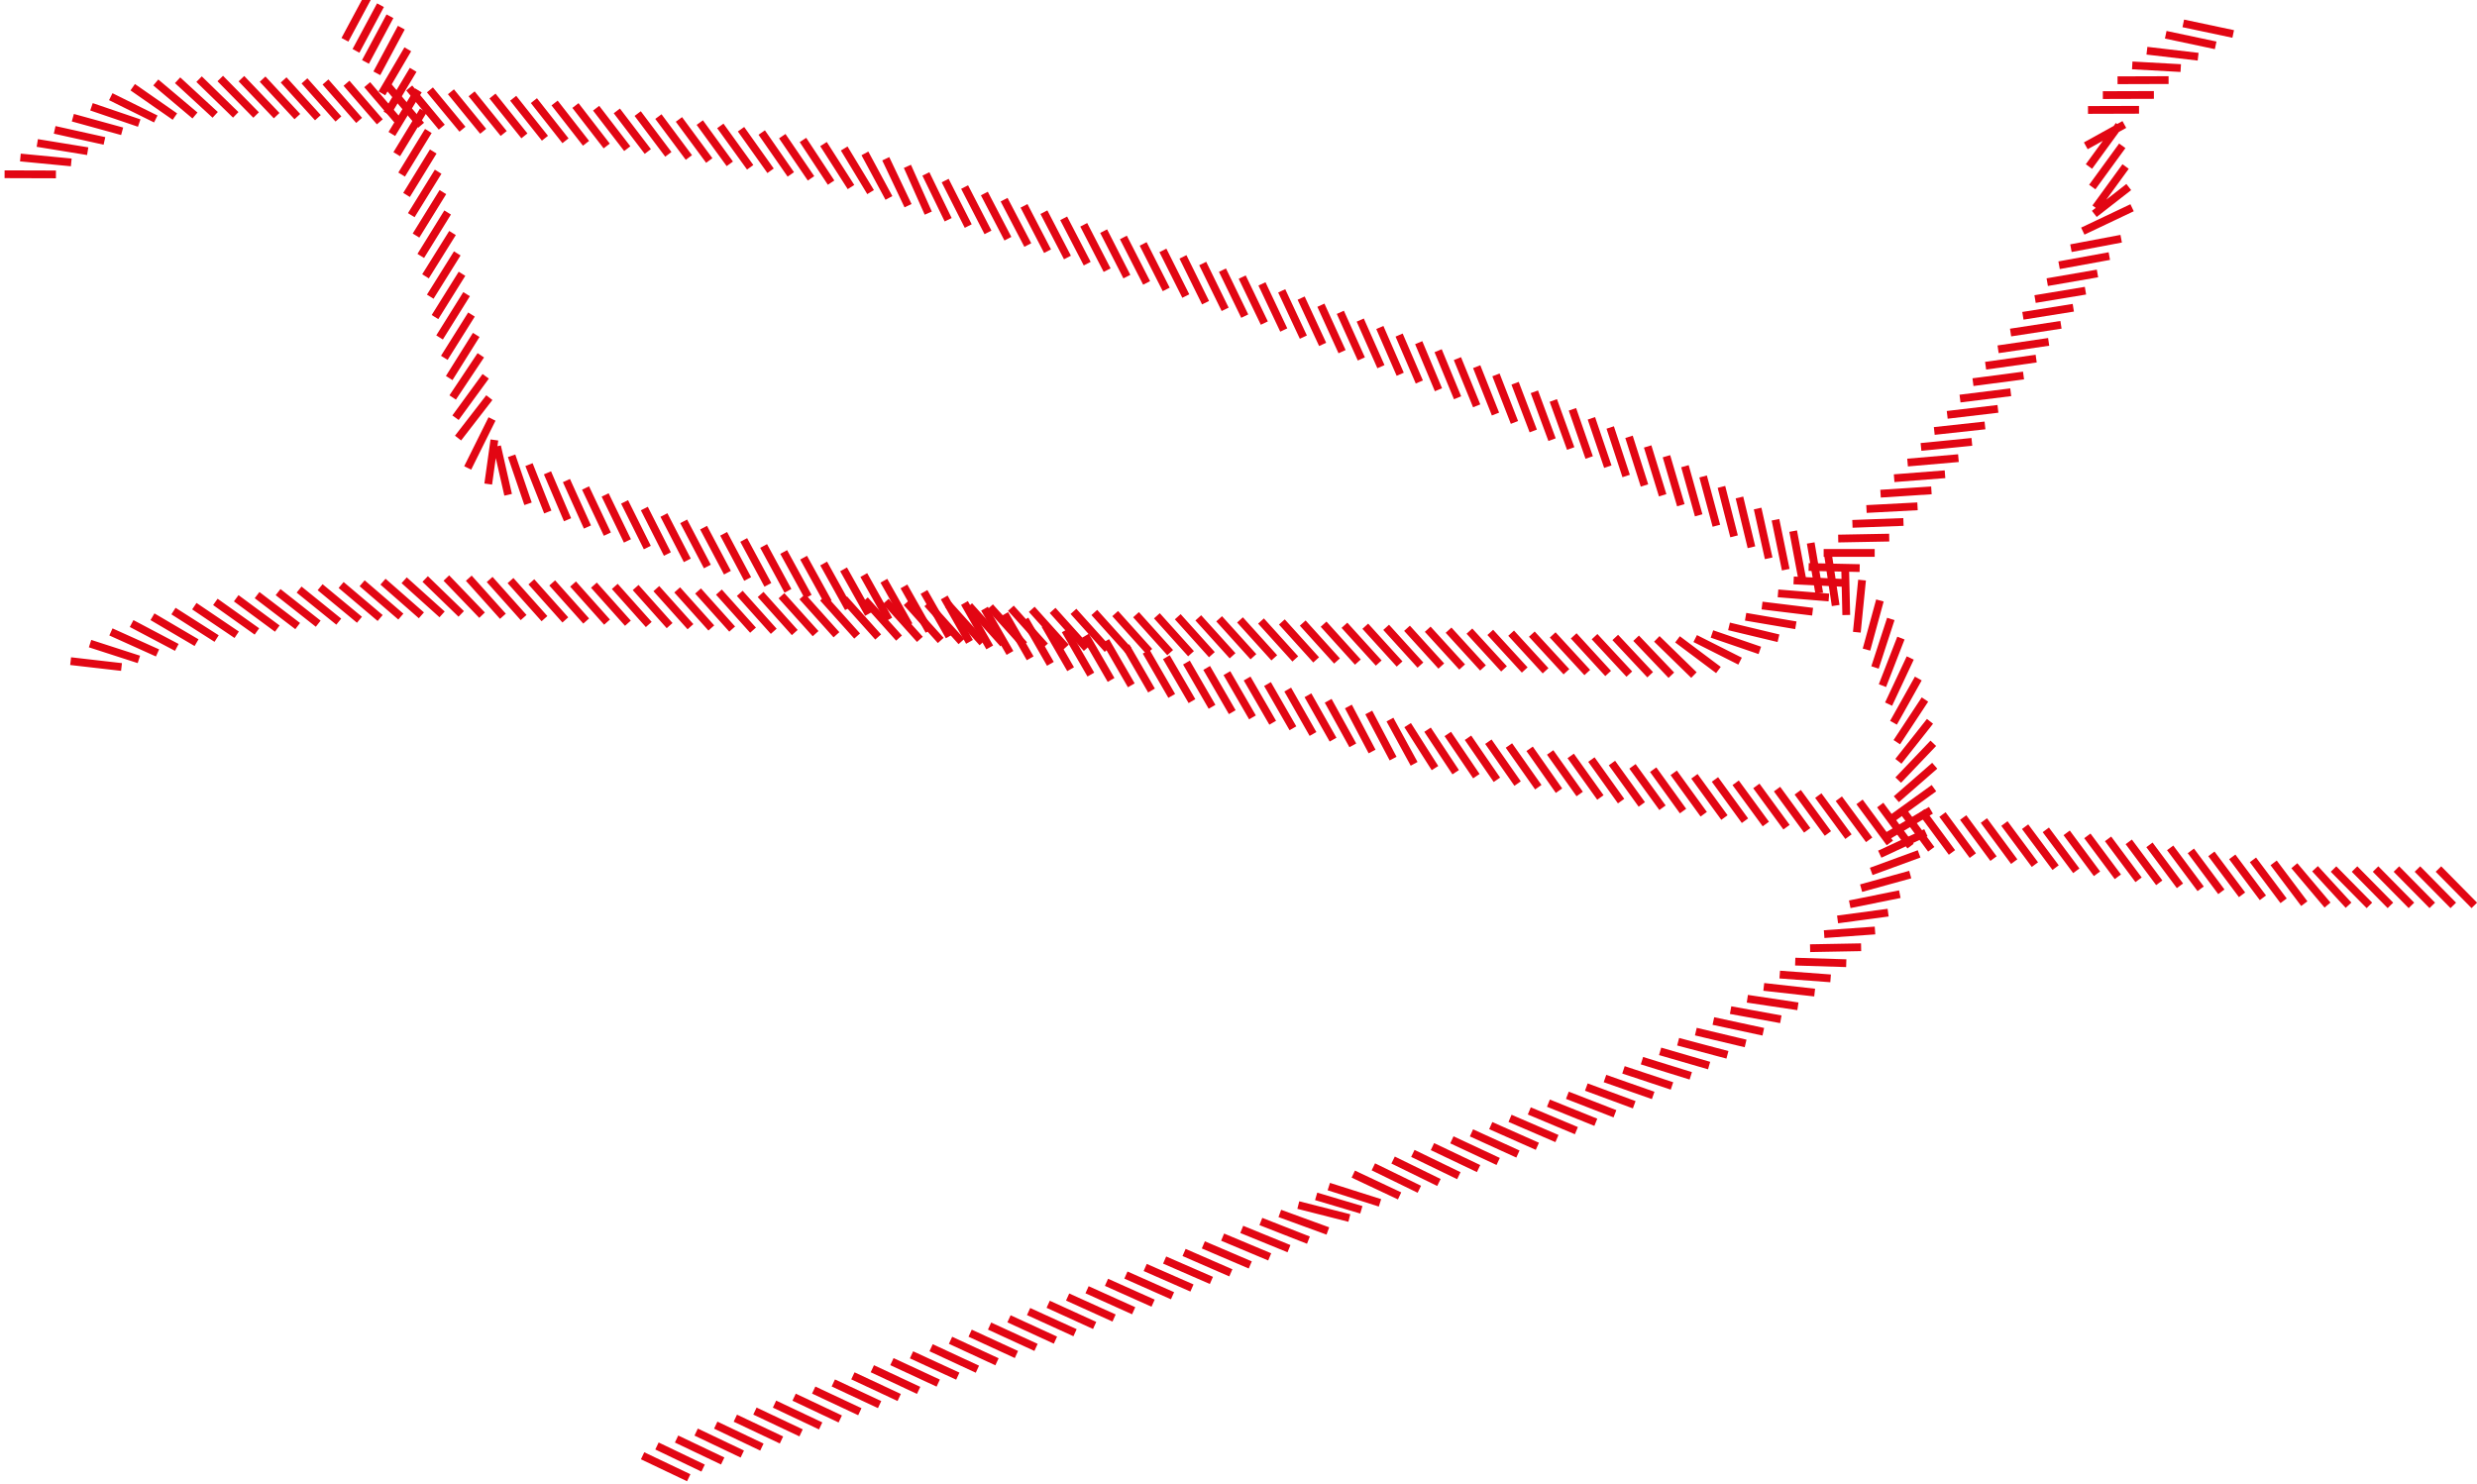
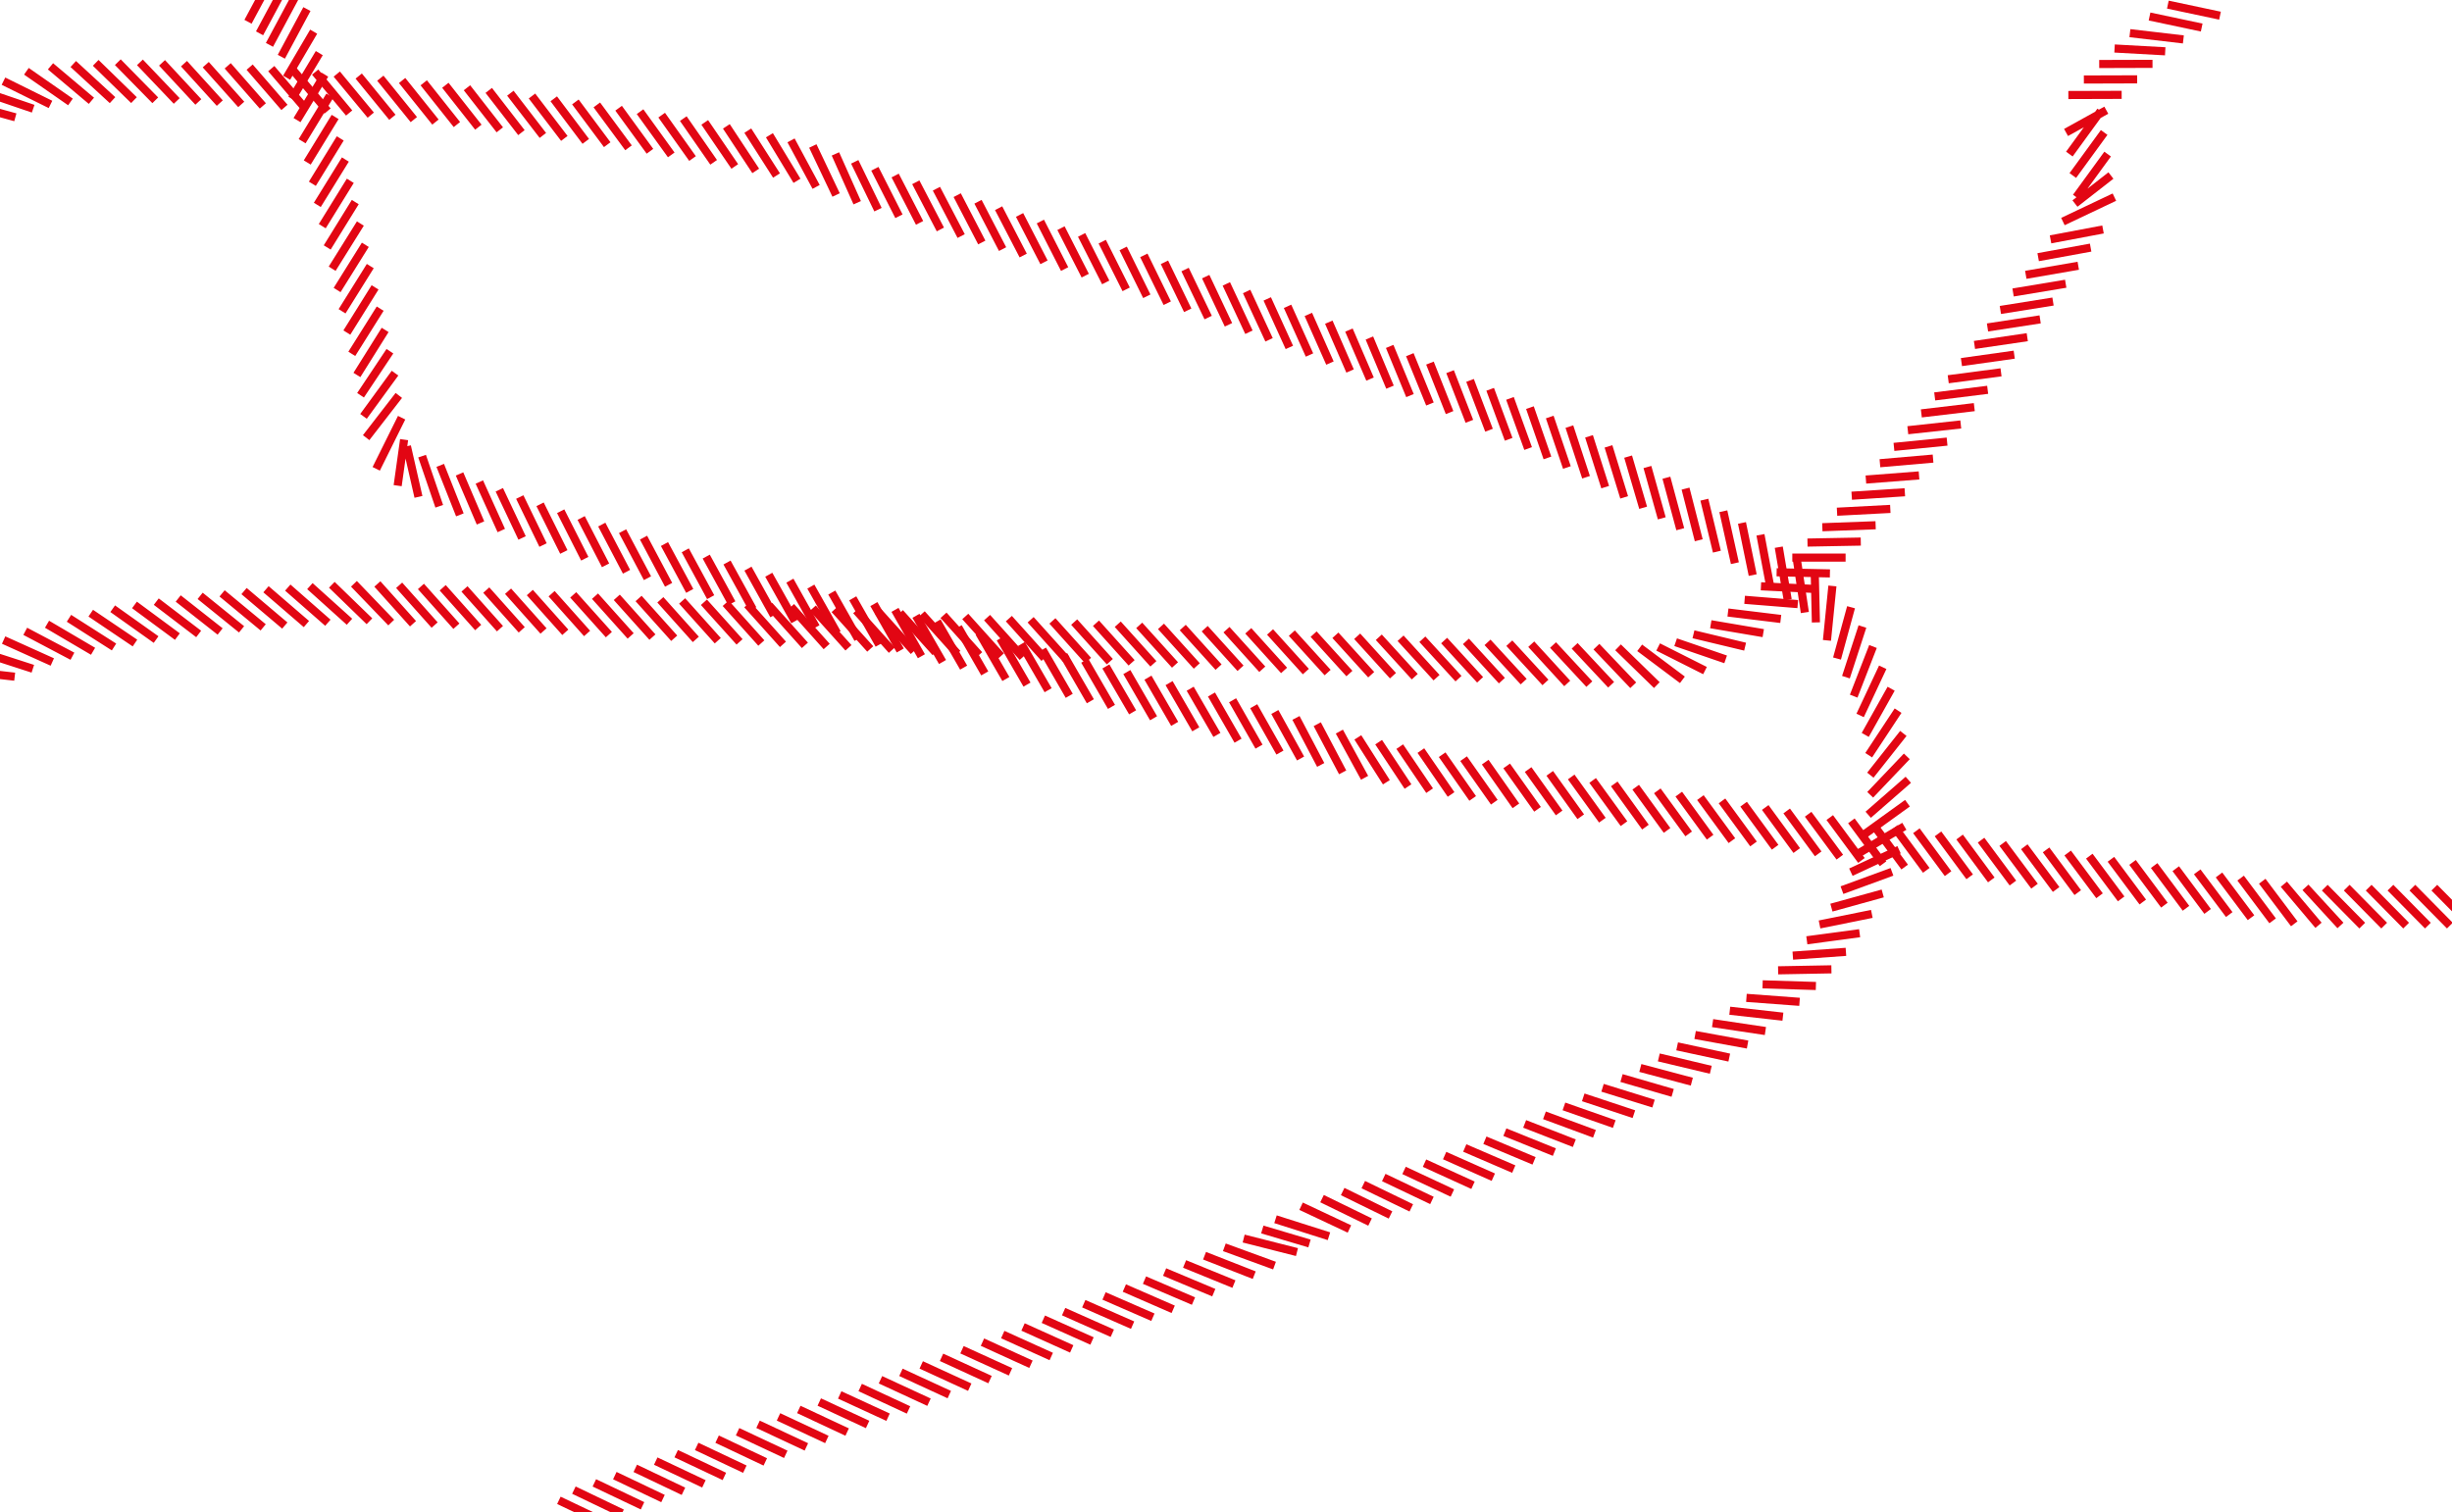
- <svg xmlns="http://www.w3.org/2000/svg" xmlns:xlink="http://www.w3.org/1999/xlink" version="1.1" id="Leute" x="0px" y="0px" viewBox="0 0 1567.7 939.1" style="enable-background:new 0 0 1567.7 939.1;" xml:space="preserve">
+ <svg xmlns="http://www.w3.org/2000/svg" xmlns:xlink="http://www.w3.org/1999/xlink" version="1.1" id="Leute" x="0px" y="0px" viewBox="0 0 1486 916" style="enable-background:new 0 0 1486 916;" xml:space="preserve">
  <style type="text/css">
	.st0{clip-path:url(#SVGID_2_);}
	.st1{fill:none;stroke:#E20613;stroke-width:4.92;}
</style>
  <g>
    <g>
-       <defs>
-         <rect id="SVGID_1_" width="1567.7" height="939.1" />
-       </defs>
-       <clipPath id="SVGID_2_">
-         <use xlink:href="#SVGID_1_" style="overflow:visible;" />
-       </clipPath>
-       <g class="st0">
-         <path class="st1" d="M35.4,110.4l-32.5-0.1 M45.1,102.8l-32.2-3.1 M55.5,95.7l-31.9-5.2 M66.1,89.2l-31.5-7 M77.3,83.1l-31.2-8.6      M88.1,77.9L57.9,67.6 M98.6,75.3L70.1,61.2 M110.7,73.8L84,55.2 M123.4,73.1L98.6,52.2 M136.2,72.7l-23.8-21.9 M149.2,72.7     L126,50.1 M162.1,72.8l-22.7-23.1 M175.1,73.2l-22.3-23.4 M188.2,73.8l-22-23.7 M201.2,74.5l-21.7-23.9 M214.2,75.3l-21.5-24.1      M227.3,76.2L206,51.9 M240.4,77.1l-21.1-24.4 M253.4,78.2l-21-24.6 M266.5,79.3l-20.8-24.7 M279.6,80.5L259,55.7 M292.7,81.8     l-20.6-24.9 M305.8,83.1l-20.4-25 M318.8,84.5l-20.3-25.1 M331.9,86l-20.2-25.2 M344.9,87.5l-20.1-25.3 M357.9,89.1l-20-25.4      M370.9,90.7L351,65.2 M384,92.4l-19.8-25.6 M397,94.1l-19.7-25.6 M410,95.9l-19.6-25.7 M423,97.7l-19.4-25.8 M436,99.7     l-19.3-25.9 M448.9,101.6l-19.2-26 M461.9,103.7l-19-26.1 M474.8,105.9l-18.9-26.2 M487.7,108.1L469,81.8 M500.5,110.4     l-18.4-26.5 M513.3,112.9l-18.2-26.7 M526,115.6l-17.8-27 M538.6,118.4l-17.4-27.2 M551,121.6L534.3,94 M562.6,125.3l-15.2-28.2      M574.7,130.2l-14.1-29.7 M587.5,134.9l-13.2-29.6 M600.1,139.1l-14.1-29 M612.8,143.1l-14.6-28.8 M625.3,147.1l-14.8-28.7      M637.9,151.1L623,122.5 M650.5,155.1l-15-28.7 M663,159l-14.9-28.7 M675.6,163l-14.9-28.7 M688.1,166.9l-14.9-28.7 M700.7,171     l-14.8-28.7 M713.2,175.1l-14.7-28.8 M725.7,179.1L711,150.3 M738.1,183.2l-14.6-28.8 M750.5,187.4L736,158.5 M763,191.6     l-14.3-29 M775.4,195.8l-14.2-29 M787.8,200.1L773.7,171 M800.2,204.5l-14-29.1 M812.5,208.9l-13.8-29.2 M824.9,213.4l-13.7-29.3      M837.1,218l-13.6-29.3 M849.4,222.6L836,193.2 M861.6,227.2l-13.3-29.5 M874,232.1l-13.1-29.5 M886.2,236.9l-12.9-29.6      M898.3,241.8l-12.8-29.7 M910.4,246.7l-12.5-29.8 M922.5,251.8L910.2,222 M934.6,256.9L922.4,227 M946.5,262.1l-11.9-30      M958.5,267.4l-11.7-30.1 M970.4,272.8l-11.5-30.2 M982.3,278.3L971.1,248 M994.1,283.9l-11-30.4 M1005.8,289.6l-10.6-30.5      M1017.6,295.4l-10.4-30.6 M1029.2,301.3l-10.1-30.7 M1040.8,307.3l-9.8-30.8 M1052.3,313.5l-9.5-30.9 M1063.8,319.8l-9.1-31      M1075.1,326.2l-8.7-31.1 M1086.3,332.8l-8.4-31.2 M1097.5,339.5l-8-31.3 M1108.5,346.4l-7.6-31.5 M1119.4,353.4l-7-31.5      M1130.2,360.6l-6.5-31.6 M1140.9,368l-6-31.8 M1151.4,375.5l-5.4-31.8 M1161.8,383.3l-4.8-31.9 M1168.5,389.3l-0.7-30.1      M1175.2,400.2l3.3-33 M1181.3,411.2l8.5-31.1 M1186.7,422.5l10-30.7 M1191.4,434l11.7-30.1 M1195.3,445.7l13.7-29.2      M1198.4,457.5l15.7-28 M1200.5,469.8l17.8-27 M1201.5,481.9l20-25.3 M1201.4,493.8l22.2-23.3 M1200.2,505.9l24.3-21.2      M1197.8,517.8l26.2-18.9 M1194.3,529.3l27.8-16.4 M1189.7,540.7l29.2-13.6 M1184.3,551.6l30.3-11.1 M1177.9,562.2l31.1-8.6      M1170.7,572.4l31.7-6.4 M1163,582l32-4.3 M1154.5,591.3l32.2-2.3 M1145.6,600.2l32.3-0.6 M1136.2,608.7l32.3,1 M1126.4,616.9     l32.2,2.4 M1116.3,624.7l32.2,3.6 M1105.9,632.2l32,4.8 M1095.3,639.4l31.8,5.8 M1084.4,646.3l31.6,6.8 M1073.3,653l31.5,7.5      M1062.1,659.4l31.2,8.3 M1050.7,665.5l31,9 M1039.2,671.4l30.9,9.6 M1027.5,677.2l30.7,10.2 M1015.8,682.7l30.5,10.7      M1004,688.1l30.3,11.2 M992,693.3l30.1,11.7 M980,698.3l30,12.1 M967.9,703.2l29.8,12.5 M955.7,707.9l29.7,12.8 M943.5,712.5     l29.5,13.1 M931.3,717.1l29.4,13.4 M918.9,721.5l29.3,13.7 M906.6,725.8l29.2,13.9 M894.2,730.1l29.1,14.1 M881.7,734.3l29,14.2      M869.2,738.6l29.1,14.2 M856.5,743.2l29.3,13.8 M841,751.1l32.4,10.3 M833,757.3l28.6,8.5 M821.7,762.8L854,771 M810,768.1     l30.4,11.1 M798,773.2l30.1,11.8 M785.9,778.2l29.9,12.2 M773.8,783.1l29.8,12.5 M761.6,788l29.7,12.7 M749.4,792.8l29.6,12.9      M737.1,797.6l29.6,12.9 M724.8,802.3l29.6,13 M712.6,807.1l29.5,13.1 M700.3,811.7l29.5,13.2 M688,816.4l29.5,13.3 M675.7,821     l29.4,13.3 M663.4,825.6l29.4,13.4 M651,830.2l29.4,13.4 M638.6,834.8l29.4,13.5 M626.3,839.4l29.4,13.5 M614,843.9l29.3,13.5      M601.6,848.4L631,862 M589.3,853.1l29.3,13.6 M576.9,857.6l29.3,13.5 M564.5,861.9l29.3,13.6 M552.1,866.4l29.3,13.7      M539.8,870.9l29.3,13.7 M527.4,875.4l29.3,13.7 M515,879.9l29.2,13.7 M502.6,884.4l29.2,13.8 M490.2,888.8l29.2,13.8      M477.8,893.2L507,907 M465.4,897.7l29.2,13.8 M453,902.1l29.2,13.9 M440.6,906.5l29.2,13.9 M428.2,910.9l29.2,13.9 M415.8,915.3     l29.2,14 M406.7,921.5l29.2,13.9" />
-         <path class="st1" d="M238.5,46.4L254,17.5 M241.7,59.1l16.4-27.9 M244.9,71.9l16.6-27.7 M248,84.8l16.8-27.6 M251.1,97.6     L267.9,70 M254.2,110.5l16.9-27.6 M257.3,123.4l16.9-27.5 M260.3,136.2l17-27.5 M263.3,149.1l17-27.5 M266.3,162l17-27.5      M269.3,174.9l17.1-27.4 M272.3,187.8l17.1-27.4 M275.3,200.7l17.1-27.4 M278.2,213.6l17.1-27.4 M281.2,226.5l17.2-27.4      M284.3,239.3l17.1-27.3 M286.5,251.6l17.8-26.7 M288.3,264.4l19.1-26.2 M289.9,277.3l19.8-25.6 M296,296.2l15.4-31 M309,306.4     l3.9-27.9 M321.6,313.2l-7-30.7 M334.2,318.9l-10.4-30.4 M346.7,324.1l-11.9-30 M359.2,329l-12.7-29.7 M371.8,333.6l-13.3-29.4      M384.4,338.1l-13.8-29.2 M397.1,342.4L383,313.3 M409.7,346.6l-14.4-28.9 M422.4,350.7l-14.6-28.8 M435,354.7L420.2,326      M447.7,358.6l-15-28.6 M460.4,362.5L445.3,334 M473.2,366.5L458,337.9 M486,370.2l-15.3-28.4 M498.7,374l-15.4-28.4      M511.5,377.7L496,349.4 M524.2,381.3L508.6,353 M537,385l-15.7-28.3 M549.7,388.6l-15.8-28.2 M562.5,392.2L546.7,364      M575.3,395.8l-15.9-28.2 M588,399.3l-15.9-28.1 M600.8,402.8l-16-28.1 M613.6,406.3l-16-28.1 M626.4,409.8l-16-28.1      M639.2,413.3l-16.1-28 M652,416.7l-16.1-28 M664.8,420.2l-16.1-28 M677.6,423.6l-16.2-28 M690.4,427l-16.2-28 M703.2,430.4     l-16.2-28 M716,433.8l-16.2-28 M728.8,437.1l-16.2-28 M741.6,440.5l-16.2-28 M754.4,443.8L738.2,416 M767.1,447.4l-16.2-28      M779.9,450.8l-16.2-28 M792.7,454.1l-16.2-28 M805.5,457.5l-16.2-28 M818.3,461l-16.1-28 M831,464.6l-16-28.1 M843.7,468.2     l-15.9-28.1 M856.2,471.8l-15.6-28.2 M868.4,475.7l-15-28.5 M881.7,480.2L866.3,451 M895,483.5l-15.3-28 M908.2,486.2L890.9,459      M921.3,488.8l-17.8-26.9 M934.4,491.3l-18.1-26.7 M947.4,493.6L929.1,467 M960.5,496L942,469.5 M973.6,498.3L955,471.9      M986.7,500.5L968.1,474 M999.8,502.6l-18.7-26.3 M1012.9,504.8l-18.8-26.3 M1026,507.1l-18.8-26.3 M1039.1,509.2l-18.9-26.2      M1052.2,511.3l-19-26.2 M1065.2,513.4l-18.9-26.2 M1078.3,515.4l-19-26.2 M1091.4,517.5l-19-26.1 M1104.4,519.5l-19-26.1      M1117.6,521.6l-19.1-26.1 M1130.7,523.6l-19.1-26.1 M1143.8,525.6l-19.1-26.1 M1156.9,527.6l-19.1-26.1 M1169.9,529.6l-19.1-26      M1183,531.6l-19.2-26 M1196.1,533.6l-19.2-26 M1209.2,535.6l-19.2-26 M1222.3,537.6l-19.2-26 M1235.4,539.6l-19.2-26      M1248.6,541.6l-19.2-26 M1261.7,543.5l-19.2-26 M1274.8,545.4l-19.2-26 M1287.9,547.3l-19.3-26 M1301,549.2l-19.3-25.9      M1314.1,551.2l-19.3-25.9 M1327.2,553.1l-19.2-25.9 M1340.4,555l-19.3-25.9 M1353.5,556.9l-19.3-25.9 M1366.6,558.8l-19.3-25.9      M1379.7,560.7l-19.3-25.9 M1392.8,562.6l-19.3-25.9 M1405.9,564.5l-19.3-25.9 M1419,566.4l-19.4-25.9 M1432.2,568.3l-19.4-25.9      M1445.3,570.2l-19.4-25.9 M1458.4,572l-19.4-25.8 M1473.1,572.9l-21-24.9 M1486.4,573l-21.2-23.1 M1499.6,573.1l-22.7-23      M1512.9,573.1l-22.7-23 M1526.2,573.1l-22.7-23 M1539.4,573.1l-22.7-23 M1552.7,573.1l-22.7-23 M1566,573.1l-22.7-23      M231.3,39.2l15.5-28.9 M225.3,32.2l15.5-28.9 M218.3,25.2l15.5-28.9" />
-         <path class="st1" d="M76.9,422.2l-32.2-3.7 M87.9,417.4l-30.9-10 M99.7,413.3L70.2,400 M111.9,409.8l-28.6-15.1 M124.4,406.8     l-27.9-16.4 M137.1,404.2l-27.3-17.4 M149.8,401.8L123,383.7 M162.6,399.7L136.3,381 M175.5,397.9l-26-19.2 M188.4,396.3     l-25.7-19.6 M201.4,394.8l-25.4-20 M214.4,393.5l-25.1-20.3 M227.5,392.3l-24.9-20.6 M240.6,391.2l-24.7-20.9 M253.7,390.3     l-24.5-21.1 M266.7,389.5l-24.3-21.3 M279.8,388.9l-24-21.6 M291.9,388.6l-22.8-22.1 M305.1,389.4l-22.6-23.5 M318.3,390.1     L296.7,366 M331.4,390.9l-21.5-24.1 M344.6,391.6l-21.5-24.1 M357.8,392.4l-21.5-24.1 M371,393.1L349.5,369 M384.2,393.8     l-21.5-24.1 M397.4,394.5l-21.5-24.1 M410.6,395.3l-21.5-24.1 M423.8,396l-21.5-24.1 M437,396.7l-21.6-24.1 M450.2,397.5     l-21.6-24.1 M463.4,398.2l-21.6-24.1 M476.6,398.9L455,374.8 M489.7,399.6l-21.5-24 M503,400.4l-21.6-24.1 M516.2,401.1l-21.6-24      M529.4,401.8l-21.6-24.1 M542.5,402.6l-21.6-24.1 M555.8,403.2l-21.6-24.1 M569,403.9l-21.6-24.1 M582.2,404.7l-21.6-24      M595.4,405.4l-21.6-24 M608.5,406.1l-21.6-24 M621.8,406.8l-21.6-24 M635,407.5l-21.6-24 M648.2,408.2l-21.6-24 M661.4,409     l-21.6-24 M674.6,409.7l-21.6-24 M687.8,410.4l-21.6-24 M701,411l-21.6-24 M714.2,411.7l-21.6-24 M727.4,412.4l-21.6-24      M740.6,413.1l-21.6-24 M753.8,413.8l-21.6-24 M767,414.4l-21.6-24 M780.1,415.1l-21.7-24 M793.3,415.7l-21.7-24 M806.5,416.4     l-21.7-24 M819.8,417.1l-21.7-24 M833,417.7l-21.7-24 M846.2,418.4l-21.7-24 M859.4,419.1l-21.7-24 M872.6,419.7l-21.7-23.9      M885.8,420.3l-21.7-23.9 M899,421l-21.7-23.9 M912.2,421.6l-21.7-23.9 M925.4,422.2l-21.8-23.9 M938.6,422.8l-21.8-23.9      M951.9,423.4L930,399.5 M965,424.1l-21.8-23.8 M978.2,424.6l-21.8-23.8 M991.4,425.2l-21.9-23.8 M1004.6,425.7l-21.9-23.8      M1017.8,426.3L996,402.5 M1031.2,426.7l-22-23.7 M1044.4,427.1l-22.1-23.6 M1057.8,427.4l-22.3-23.4 M1072.1,427.3l-23.5-22.9      M1087.6,424.1l-25.9-19.4 M1101.3,418.5l-28.4-14.3 M1113.8,411.7l-30.3-10.4 M1125.6,404l-31.3-7.5 M1136.6,395.8l-31.8-5.4      M1147.2,387.2l-32-3.9 M1157.5,378.2l-32.2-2.6 M1167.4,369l-32.2-1.6 M1177,359.6l-32.3-0.7 M1186.5,350h-32.3 M1195.7,340.3     l-32.3,0.6 M1204.7,330.4l-32.3,1.2 M1213.6,320.5l-32.3,1.7 M1222.4,310.4l-32.2,2.1 M1231,300.2l-32.2,2.5 M1239.5,290     l-32.2,2.8 M1248,279.7l-32.2,3.2 M1256.3,269.3l-32.1,3.5 M1264.5,258.8l-32.1,3.8 M1272.6,248.3l-32.1,4 M1280.7,237.7l-32,4.2      M1288.7,227l-32,4.5 M1296.6,216.4l-32,4.7 M1304.4,205.6l-31.9,4.9 M1312.2,194.8l-31.9,5.1 M1319.9,184l-31.9,5.3      M1327.5,173.1l-31.8,5.5 M1335,162.1l-31.8,5.8 M1342.5,151.1l-31.8,6 M1349.4,131.5l-31.2,14.8 M1347.3,118.4l-21.8,17      M1345.3,105.4l-19,26.1 M1343.2,92.3l-19,26.1 M1341.1,79.3l-19,26.1 M1344.5,78.8l-24.4,13.5 M1353.8,69.5l-32.3,0.1      M1363.2,60.1l-32.3,0.1 M1372.5,50.7l-32.3,0.1 M1380.2,43.1l-30.7-1.7 M1391.2,35.9l-32.4-3.8 M1402.3,28.7l-31.6-6.7      M1413.4,21.5l-31.6-6.7" />
+       <g>
+         <defs>
+           <rect id="SVGID_1_" x="-68" y="-12" width="1567.7" height="939.1" />
+         </defs>
+         <clipPath id="SVGID_2_">
+           <use xlink:href="#SVGID_1_" style="overflow:visible;" />
+         </clipPath>
+         <g class="st0">
+           <path class="st1" d="M-32.6,98.4l-32.5-0.1 M-22.9,90.8l-32.2-3.1 M-12.5,83.7l-31.9-5.2 M-1.9,77.2l-31.5-7 M9.3,71.1      l-31.2-8.6 M20.1,65.9l-30.2-10.3 M30.6,63.3L2.1,49.2 M42.7,61.8L16,43.2 M55.4,61.1L30.6,40.2 M68.2,60.7L44.4,38.8       M81.2,60.7L58,38.1 M94.1,60.8L71.4,37.7 M107.1,61.2L84.8,37.8 M120.2,61.8l-22-23.7 M133.2,62.5l-21.7-23.9 M146.2,63.3      l-21.5-24.1 M159.3,64.2L138,39.9 M172.4,65.1l-21.1-24.4 M185.4,66.2l-21-24.6 M198.5,67.3l-20.8-24.7 M211.6,68.5L191,43.7       M224.7,69.8l-20.6-24.9 M237.8,71.1l-20.4-25 M250.8,72.5l-20.3-25.1 M263.9,74l-20.2-25.2 M276.9,75.5l-20.1-25.3 M289.9,77.1      l-20-25.4 M302.9,78.7L283,53.2 M316,80.4l-19.8-25.6 M329,82.1l-19.7-25.6 M342,83.9l-19.6-25.7 M355,85.7l-19.4-25.8       M368,87.7l-19.3-25.9 M380.9,89.6l-19.2-26 M393.9,91.7l-19-26.1 M406.8,93.9l-18.9-26.2 M419.7,96.1L401,69.8 M432.5,98.4      l-18.4-26.5 M445.3,100.9l-18.2-26.7 M458,103.6l-17.8-27 M470.6,106.4l-17.4-27.2 M483,109.6L466.3,82 M494.6,113.3l-15.2-28.2       M506.7,118.2l-14.1-29.7 M519.5,122.9l-13.2-29.6 M532.1,127.1l-14.1-29 M544.8,131.1l-14.6-28.8 M557.3,135.1l-14.8-28.7       M569.9,139.1L555,110.5 M582.5,143.1l-15-28.7 M595,147l-14.9-28.7 M607.6,151l-14.9-28.7 M620.1,154.9l-14.9-28.7 M632.7,159      l-14.8-28.7 M645.2,163.1l-14.7-28.8 M657.7,167.1L643,138.3 M670.1,171.2l-14.6-28.8 M682.5,175.4L668,146.5 M695,179.6      l-14.3-29 M707.4,183.8l-14.2-29 M719.8,188.1L705.7,159 M732.2,192.5l-14-29.1 M744.5,196.9l-13.8-29.2 M756.9,201.4      l-13.7-29.3 M769.1,206l-13.6-29.3 M781.4,210.6L768,181.2 M793.6,215.2l-13.3-29.5 M806,220.1l-13.1-29.5 M818.2,224.9      l-12.9-29.6 M830.3,229.8l-12.8-29.7 M842.4,234.7l-12.5-29.8 M854.5,239.8L842.2,210 M866.6,244.9L854.4,215 M878.5,250.1      l-11.9-30 M890.5,255.4l-11.7-30.1 M902.4,260.8l-11.5-30.2 M914.3,266.3L903.1,236 M926.1,271.9l-11-30.4 M937.8,277.6      l-10.6-30.5 M949.6,283.4l-10.4-30.6 M961.2,289.3l-10.1-30.7 M972.8,295.3l-9.8-30.8 M984.3,301.5l-9.5-30.9 M995.8,307.8      l-9.1-31 M1007.1,314.2l-8.7-31.1 M1018.3,320.8l-8.4-31.2 M1029.5,327.5l-8-31.3 M1040.5,334.4l-7.6-31.5 M1051.4,341.4      l-7-31.5 M1062.2,348.6l-6.5-31.6 M1072.9,356l-6-31.8 M1083.4,363.5l-5.4-31.8 M1093.8,371.3l-4.8-31.9 M1100.5,377.3      l-0.7-30.1 M1107.2,388.2l3.3-33 M1113.3,399.2l8.5-31.1 M1118.7,410.5l10-30.7 M1123.4,422l11.7-30.1 M1127.3,433.7l13.7-29.2       M1130.4,445.5l15.7-28 M1132.5,457.8l17.8-27 M1133.5,469.9l20-25.3 M1133.4,481.8l22.2-23.3 M1132.2,493.9l24.3-21.2       M1129.8,505.8l26.2-18.9 M1126.3,517.3l27.8-16.4 M1121.7,528.7l29.2-13.6 M1116.3,539.6l30.3-11.1 M1109.9,550.2l31.1-8.6       M1102.7,560.4l31.7-6.4 M1095,570l32-4.3 M1086.5,579.3l32.2-2.3 M1077.6,588.2l32.3-0.6 M1068.2,596.7l32.3,1 M1058.4,604.9      l32.2,2.4 M1048.3,612.7l32.2,3.6 M1037.9,620.2l32,4.8 M1027.3,627.4l31.8,5.8 M1016.4,634.3l31.6,6.8 M1005.3,641l31.5,7.5       M994.1,647.4l31.2,8.3 M982.7,653.5l31,9 M971.2,659.4l30.9,9.6 M959.5,665.2l30.7,10.2 M947.8,670.7l30.5,10.7 M936,676.1      l30.3,11.2 M924,681.3l30.1,11.7 M912,686.3l30,12.1 M899.9,691.2l29.8,12.5 M887.7,695.9l29.7,12.8 M875.5,700.5l29.5,13.1       M863.3,705.1l29.4,13.4 M850.9,709.5l29.3,13.7 M838.6,713.8l29.2,13.9 M826.2,718.1l29.1,14.1 M813.7,722.3l29,14.2       M801.2,726.6l29.1,14.2 M788.5,731.2l29.3,13.8 M773,739.1l32.4,10.3 M765,745.3l28.6,8.5 M753.7,750.8L786,759 M742,756.1      l30.4,11.1 M730,761.2l30.1,11.8 M717.9,766.2l29.9,12.2 M705.8,771.1l29.8,12.5 M693.6,776l29.7,12.7 M681.4,780.8l29.6,12.9       M669.1,785.6l29.6,12.9 M656.8,790.3l29.6,13 M644.6,795.1l29.5,13.1 M632.3,799.7l29.5,13.2 M620,804.4l29.5,13.3 M607.7,809      l29.4,13.3 M595.4,813.6l29.4,13.4 M583,818.2l29.4,13.4 M570.6,822.8l29.4,13.5 M558.3,827.4l29.4,13.5 M546,831.9l29.3,13.5       M533.6,836.4L563,850 M521.3,841.1l29.3,13.6 M508.9,845.6l29.3,13.5 M496.5,849.9l29.3,13.6 M484.1,854.4l29.3,13.7       M471.8,858.9l29.3,13.7 M459.4,863.4l29.3,13.7 M447,867.9l29.2,13.7 M434.6,872.4l29.2,13.8 M422.2,876.8l29.2,13.8       M409.8,881.2L439,895 M397.4,885.7l29.2,13.8 M385,890.1l29.2,13.9 M372.6,894.5l29.2,13.9 M360.2,898.9l29.2,13.9       M347.8,903.3l29.2,14 M338.7,909.5l29.2,13.9" />
+           <path class="st1" d="M170.5,34.4L186,5.5 M173.7,47.1l16.4-27.9 M176.9,59.9l16.6-27.7 M180,72.8l16.8-27.6 M183.1,85.6      L199.9,58 M186.2,98.5l16.9-27.6 M189.3,111.4l16.9-27.5 M192.3,124.2l17-27.5 M195.3,137.1l17-27.5 M198.3,150l17-27.5       M201.3,162.9l17.1-27.4 M204.3,175.8l17.1-27.4 M207.3,188.7l17.1-27.4 M210.2,201.6l17.1-27.4 M213.2,214.5l17.2-27.4       M216.3,227.3l17.1-27.3 M218.5,239.6l17.8-26.7 M220.3,252.4l19.1-26.2 M221.9,265.3l19.8-25.6 M228,284.2l15.4-31 M241,294.4      l3.9-27.9 M253.6,301.2l-7-30.7 M266.2,306.9l-10.4-30.4 M278.7,312.1l-11.9-30 M291.2,317l-12.7-29.7 M303.8,321.6l-13.3-29.4       M316.4,326.1l-13.8-29.2 M329.1,330.4L315,301.3 M341.7,334.6l-14.4-28.9 M354.4,338.7l-14.6-28.8 M367,342.7L352.2,314       M379.7,346.6l-15-28.6 M392.4,350.5L377.3,322 M405.2,354.5L390,325.9 M418,358.2l-15.3-28.4 M430.7,362l-15.4-28.4       M443.5,365.7L428,337.4 M456.2,369.3L440.6,341 M469,373l-15.7-28.3 M481.7,376.6l-15.8-28.2 M494.5,380.2L478.7,352       M507.3,383.8l-15.9-28.2 M520,387.3l-15.9-28.1 M532.8,390.8l-16-28.1 M545.6,394.3l-16-28.1 M558.4,397.8l-16-28.1       M571.2,401.3l-16.1-28 M584,404.7l-16.1-28 M596.8,408.2l-16.1-28 M609.6,411.6l-16.2-28 M622.4,415l-16.2-28 M635.2,418.4      l-16.2-28 M648,421.8l-16.2-28 M660.8,425.1l-16.2-28 M673.6,428.5l-16.2-28 M686.4,431.8L670.2,404 M699.1,435.4l-16.2-28       M711.9,438.8l-16.2-28 M724.7,442.1l-16.2-28 M737.5,445.5l-16.2-28 M750.3,449l-16.1-28 M763,452.6l-16-28.1 M775.7,456.2      l-15.9-28.1 M788.2,459.8l-15.6-28.2 M800.4,463.7l-15-28.5 M813.7,468.2L798.3,439 M827,471.5l-15.3-28 M840.2,474.2L822.9,447       M853.3,476.8l-17.8-26.9 M866.4,479.3l-18.1-26.7 M879.4,481.6L861.1,455 M892.5,484L874,457.5 M905.6,486.3L887,459.9       M918.7,488.5L900.1,462 M931.8,490.6l-18.7-26.3 M944.9,492.8l-18.8-26.3 M958,495.1l-18.8-26.3 M971.1,497.2L952.2,471       M984.2,499.3l-19-26.2 M997.2,501.4l-18.9-26.2 M1010.3,503.4l-19-26.2 M1023.4,505.5l-19-26.1 M1036.4,507.5l-19-26.1       M1049.6,509.6l-19.1-26.1 M1062.7,511.6l-19.1-26.1 M1075.8,513.6l-19.1-26.1 M1088.9,515.6l-19.1-26.1 M1101.9,517.6l-19.1-26       M1115,519.6l-19.2-26 M1128.1,521.6l-19.2-26 M1141.2,523.6l-19.2-26 M1154.3,525.6l-19.2-26 M1167.4,527.6l-19.2-26       M1180.6,529.6l-19.2-26 M1193.7,531.5l-19.2-26 M1206.8,533.4l-19.2-26 M1219.9,535.3l-19.3-26 M1233,537.2l-19.3-25.9       M1246.1,539.2l-19.3-25.9 M1259.2,541.1l-19.2-25.9 M1272.4,543l-19.3-25.9 M1285.5,544.9l-19.3-25.9 M1298.6,546.8l-19.3-25.9       M1311.7,548.7l-19.3-25.9 M1324.8,550.6l-19.3-25.9 M1337.9,552.5l-19.3-25.9 M1351,554.4l-19.4-25.9 M1364.2,556.3l-19.4-25.9       M1377.3,558.2l-19.4-25.9 M1390.4,560l-19.4-25.8 M1405.1,560.9l-21-24.9 M1418.4,561l-21.2-23.1 M1431.6,561.1l-22.7-23       M1444.9,561.1l-22.7-23 M1458.2,561.1l-22.7-23 M1471.4,561.1l-22.7-23 M1484.7,561.1l-22.7-23 M1498,561.1l-22.7-23       M163.3,27.2l15.5-28.9 M157.3,20.2l15.5-28.9 M150.3,13.2l15.5-28.9" />
+           <path class="st1" d="M8.9,410.2l-32.2-3.7 M19.9,405.4l-30.9-10 M31.7,401.3L2.2,388 M43.9,397.8l-28.6-15.1 M56.4,394.8      l-27.9-16.4 M69.1,392.2l-27.3-17.4 M81.8,389.8L55,371.7 M94.6,387.7L68.3,369 M107.5,385.9l-26-19.2 M120.4,384.3l-25.7-19.6       M133.4,382.8l-25.4-20 M146.4,381.5l-25.1-20.3 M159.5,380.3l-24.9-20.6 M172.6,379.2l-24.7-20.9 M185.7,378.3l-24.5-21.1       M198.7,377.5l-24.3-21.3 M211.8,376.9l-24-21.6 M223.9,376.6l-22.8-22.1 M237.1,377.4l-22.6-23.5 M250.3,378.1L228.7,354       M263.4,378.9l-21.5-24.1 M276.6,379.6l-21.5-24.1 M289.8,380.4l-21.5-24.1 M303,381.1L281.5,357 M316.2,381.8l-21.5-24.1       M329.4,382.5l-21.5-24.1 M342.6,383.3l-21.5-24.1 M355.8,384l-21.5-24.1 M369,384.7l-21.6-24.1 M382.2,385.5l-21.6-24.1       M395.4,386.2l-21.6-24.1 M408.6,386.9L387,362.8 M421.7,387.6l-21.5-24 M435,388.4l-21.6-24.1 M448.2,389.1l-21.6-24       M461.4,389.8l-21.6-24.1 M474.5,390.6l-21.6-24.1 M487.8,391.2l-21.6-24.1 M501,391.9l-21.6-24.1 M514.2,392.7l-21.6-24       M527.4,393.4l-21.6-24 M540.5,394.1l-21.6-24 M553.8,394.8l-21.6-24 M567,395.5l-21.6-24 M580.2,396.2l-21.6-24 M593.4,397      l-21.6-24 M606.6,397.7l-21.6-24 M619.8,398.4l-21.6-24 M633,399l-21.6-24 M646.2,399.7l-21.6-24 M659.4,400.4l-21.6-24       M672.6,401.1l-21.6-24 M685.8,401.8l-21.6-24 M699,402.4l-21.6-24 M712.1,403.1l-21.7-24 M725.3,403.7l-21.7-24 M738.5,404.4      l-21.7-24 M751.8,405.1l-21.7-24 M765,405.7l-21.7-24 M778.2,406.4l-21.7-24 M791.4,407.1l-21.7-24 M804.6,407.7l-21.7-23.9       M817.8,408.3l-21.7-23.9 M831,409l-21.7-23.9 M844.2,409.6l-21.7-23.9 M857.4,410.2l-21.8-23.9 M870.6,410.8l-21.8-23.9       M883.9,411.4L862,387.5 M897,412.1l-21.8-23.8 M910.2,412.6l-21.8-23.8 M923.4,413.2l-21.9-23.8 M936.6,413.7l-21.9-23.8       M949.8,414.3L928,390.5 M963.2,414.7l-22-23.7 M976.4,415.1l-22.1-23.6 M989.8,415.4L967.5,392 M1004.1,415.3l-23.5-22.9       M1019.6,412.1l-25.9-19.4 M1033.3,406.5l-28.4-14.3 M1045.8,399.7l-30.3-10.4 M1057.6,392l-31.3-7.5 M1068.6,383.8l-31.8-5.4       M1079.2,375.2l-32-3.9 M1089.5,366.2l-32.2-2.6 M1099.4,357l-32.2-1.6 M1109,347.6l-32.3-0.7 M1118.5,338h-32.3 M1127.7,328.3      l-32.3,0.6 M1136.7,318.4l-32.3,1.2 M1145.6,308.5l-32.3,1.7 M1154.4,298.4l-32.2,2.1 M1163,288.2l-32.2,2.5 M1171.5,278      l-32.2,2.8 M1180,267.7l-32.2,3.2 M1188.3,257.3l-32.1,3.5 M1196.5,246.8l-32.1,3.8 M1204.6,236.3l-32.1,4 M1212.7,225.7      l-32,4.2 M1220.7,215l-32,4.5 M1228.6,204.4l-32,4.7 M1236.4,193.6l-31.9,4.9 M1244.2,182.8l-31.9,5.1 M1251.9,172l-31.9,5.3       M1259.5,161.1l-31.8,5.5 M1267,150.1l-31.8,5.8 M1274.5,139.1l-31.8,6 M1281.4,119.5l-31.2,14.8 M1279.3,106.4l-21.8,17       M1277.3,93.4l-19,26.1 M1275.2,80.3l-19,26.1 M1273.1,67.3l-19,26.1 M1276.5,66.8l-24.4,13.5 M1285.8,57.5l-32.3,0.1       M1295.2,48.1l-32.3,0.1 M1304.5,38.7l-32.3,0.1 M1312.2,31.1l-30.7-1.7 M1323.2,23.9l-32.4-3.8 M1334.3,16.7l-31.6-6.7       M1345.4,9.5l-31.6-6.7" />
+         </g>
      </g>
    </g>
  </g>
</svg>
